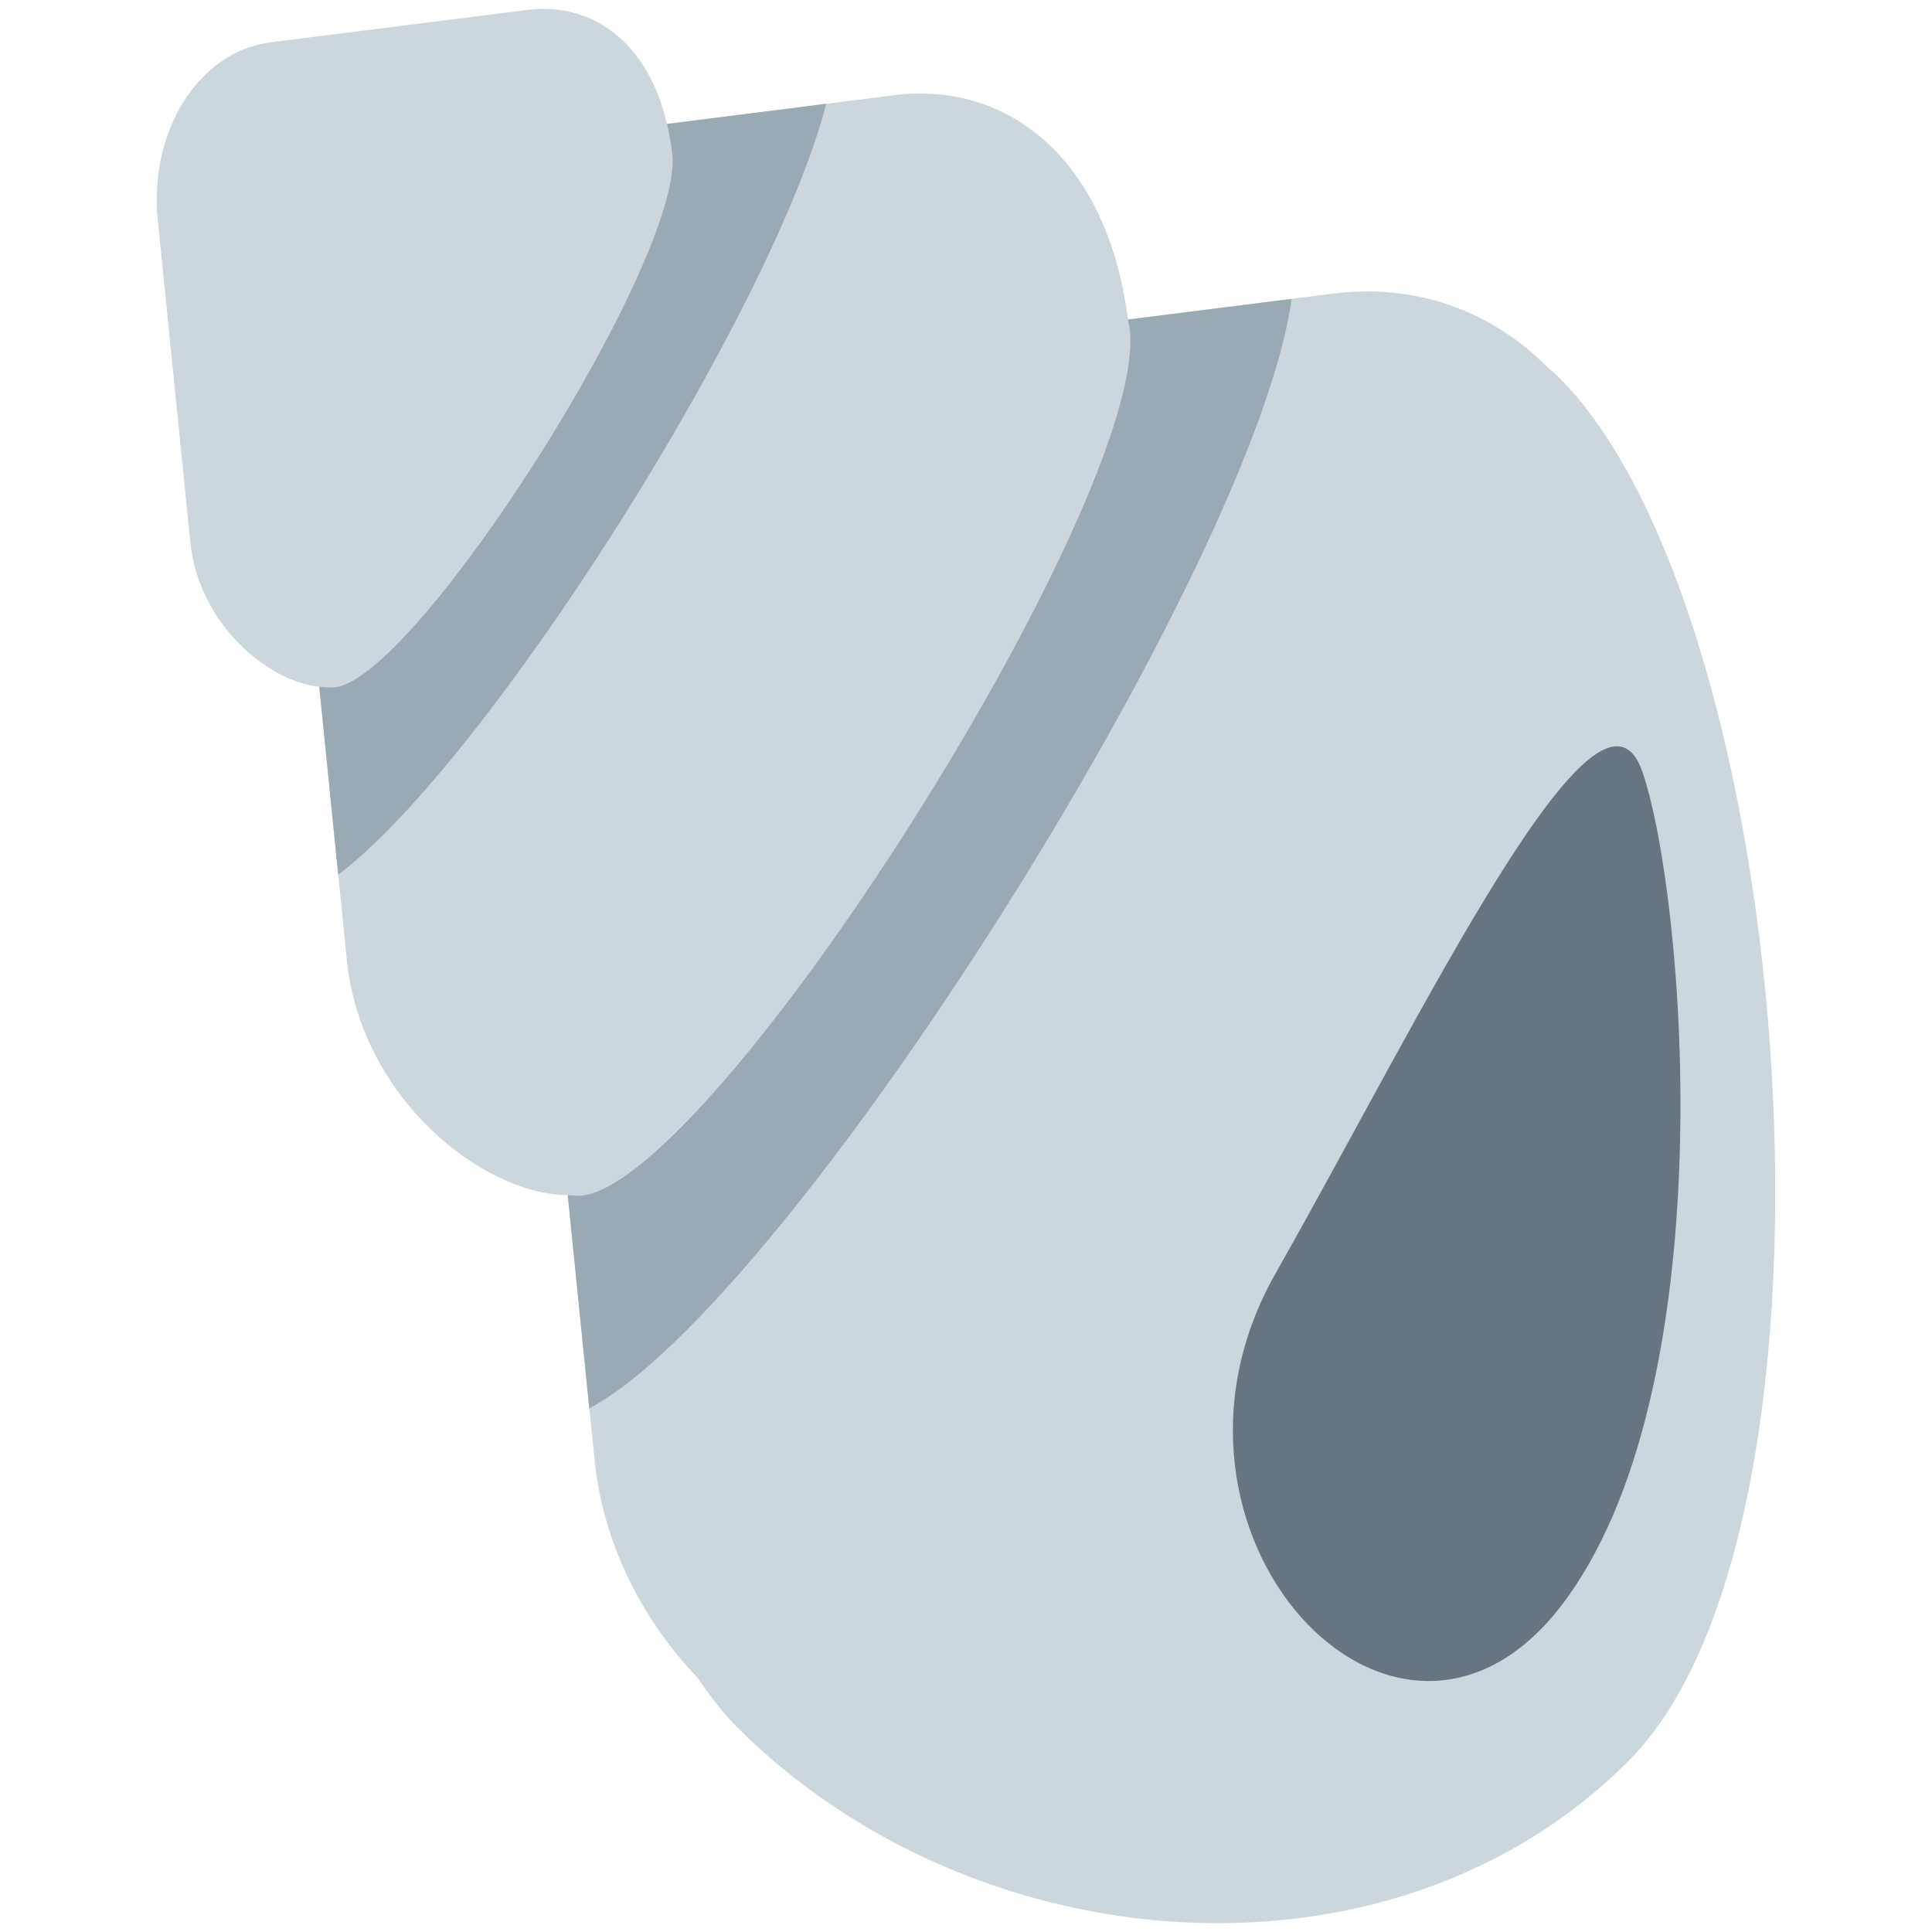
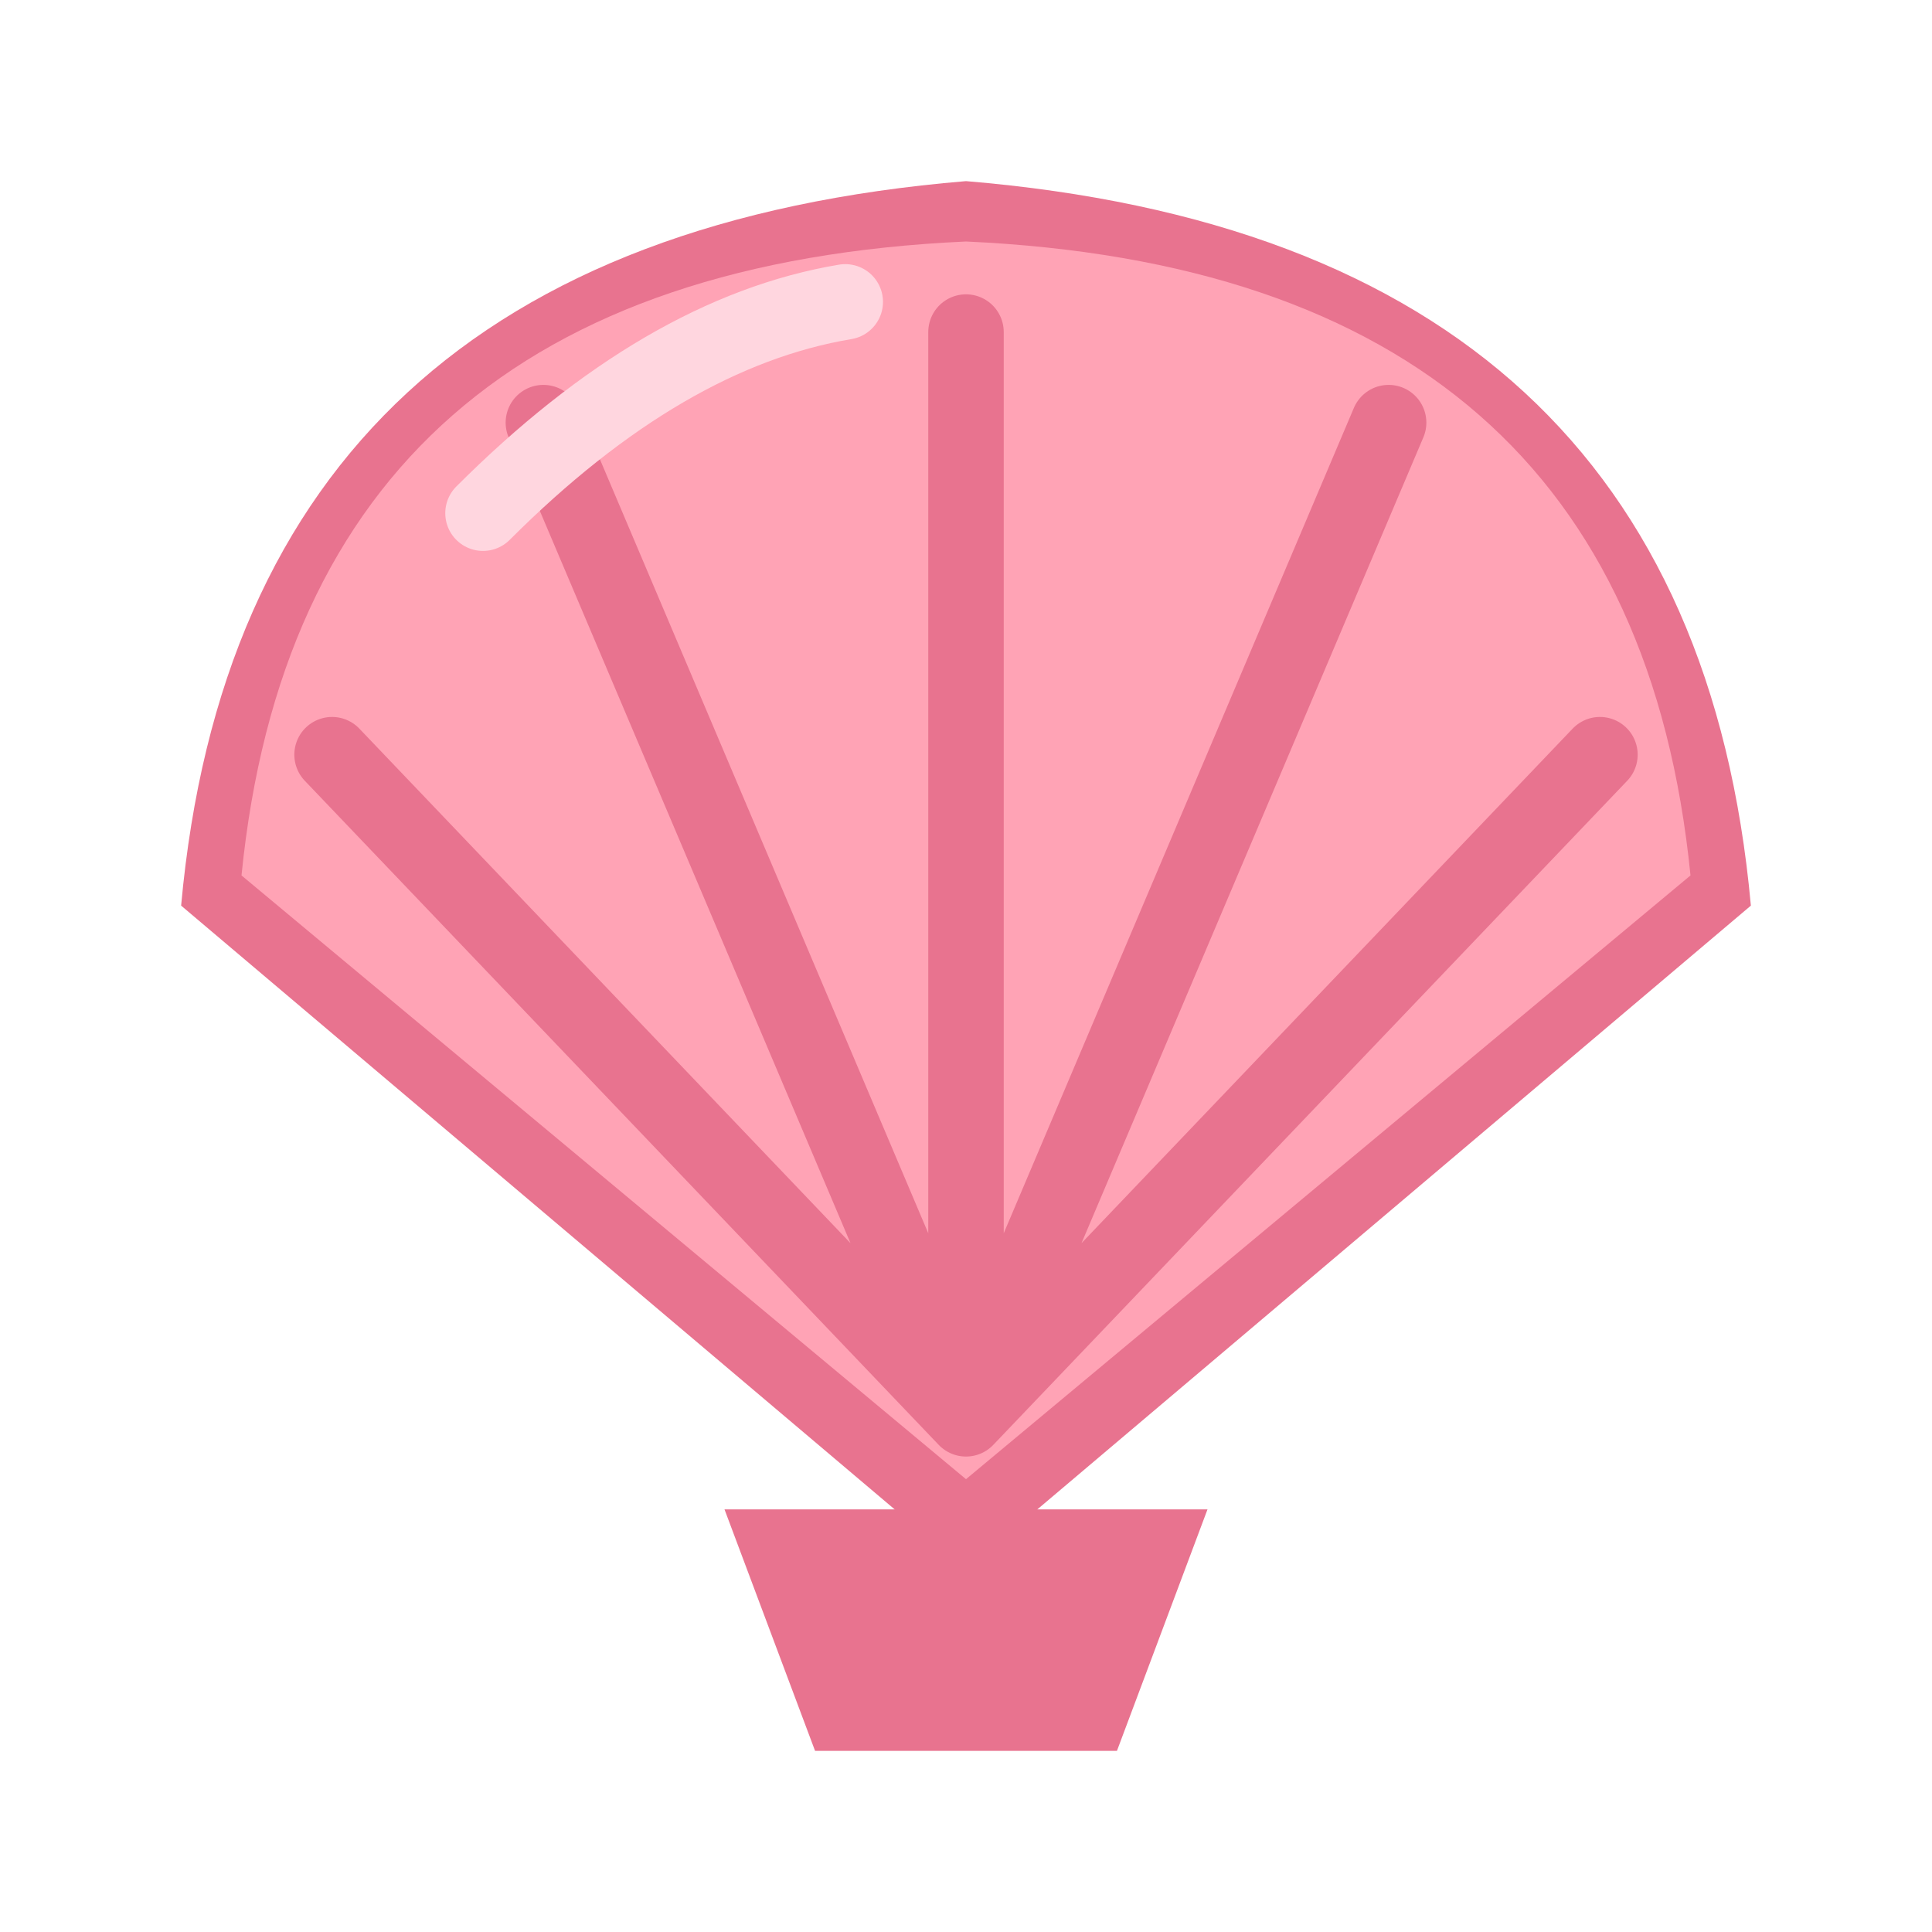
- <svg xmlns="http://www.w3.org/2000/svg" viewBox="0 0 36 36">
-   <path fill="#CCD6DD" d="M29.049 7.033c-.07-.07-.141-.126-.211-.188-1.08-1.087-2.497-1.564-4.008-1.373l-3.812.483c-.382-3.003-2.25-4.446-4.351-4.181l-4.24.536C12.075.767 11.011.034 9.827.185L5.033.79C3.71.958 2.773 2.438 2.94 4.097l.606 6.007c.152 1.501 1.425 2.591 2.403 2.693l.514 5.093c.258 2.553 2.509 4.365 4.117 4.38l.498 4.926c.164 1.622.928 3.027 1.917 4.063.23.339.471.656.737.922 4.423 4.423 12.183 5.064 16.607.64 4.42-4.422 3.133-21.365-1.29-25.788z" />
-   <path fill="#66757F" d="M30.609 14.396c.801 2.371 1.545 11.57-1.532 15.543-3.079 3.972-8.043-1.389-5.312-6.205 2.73-4.814 6.036-11.733 6.844-9.338z" />
-   <path fill="#99AAB5" d="M21.018 5.954c.009.072.028.133.036.206.318 3.154-7.686 15.799-10.204 16.119-.085.011-.181-.008-.271-.008l.401 3.971c3.694-1.936 12.412-15.71 13.087-20.673l-3.049.385zm-8.59-3.645c.042.182.079.369.1.574.197 1.942-4.732 9.725-6.28 9.923-.094.012-.196.001-.299-.009l.353 3.502c2.78-2.096 8.093-10.489 9.094-14.365l-2.968.375z" />
+ <svg xmlns="http://www.w3.org/2000/svg" viewBox="0 0 64 64" stroke-linecap="round">
+   <path d="M24 50h16l-3 8h-10z" fill="#e8738f" />
+   <path d="M32 52 6 30Q8 8 32 6q24 2 26 24z" fill="#e8738f" />
+   <path d="M32 49 8 29Q10 9 32 8q22 1 24 21z" fill="#ffa3b5" />
+   <path d="M32 47 32 11M32 47 18 14M32 47 46 14M32 47 11 25M32 47 53 25" fill="none" stroke="#e8738f" stroke-width="2.5" />
+   <path d="M16 17q6-6 12-7" fill="none" stroke="#ffd6df" stroke-width="2.5" />
</svg>
